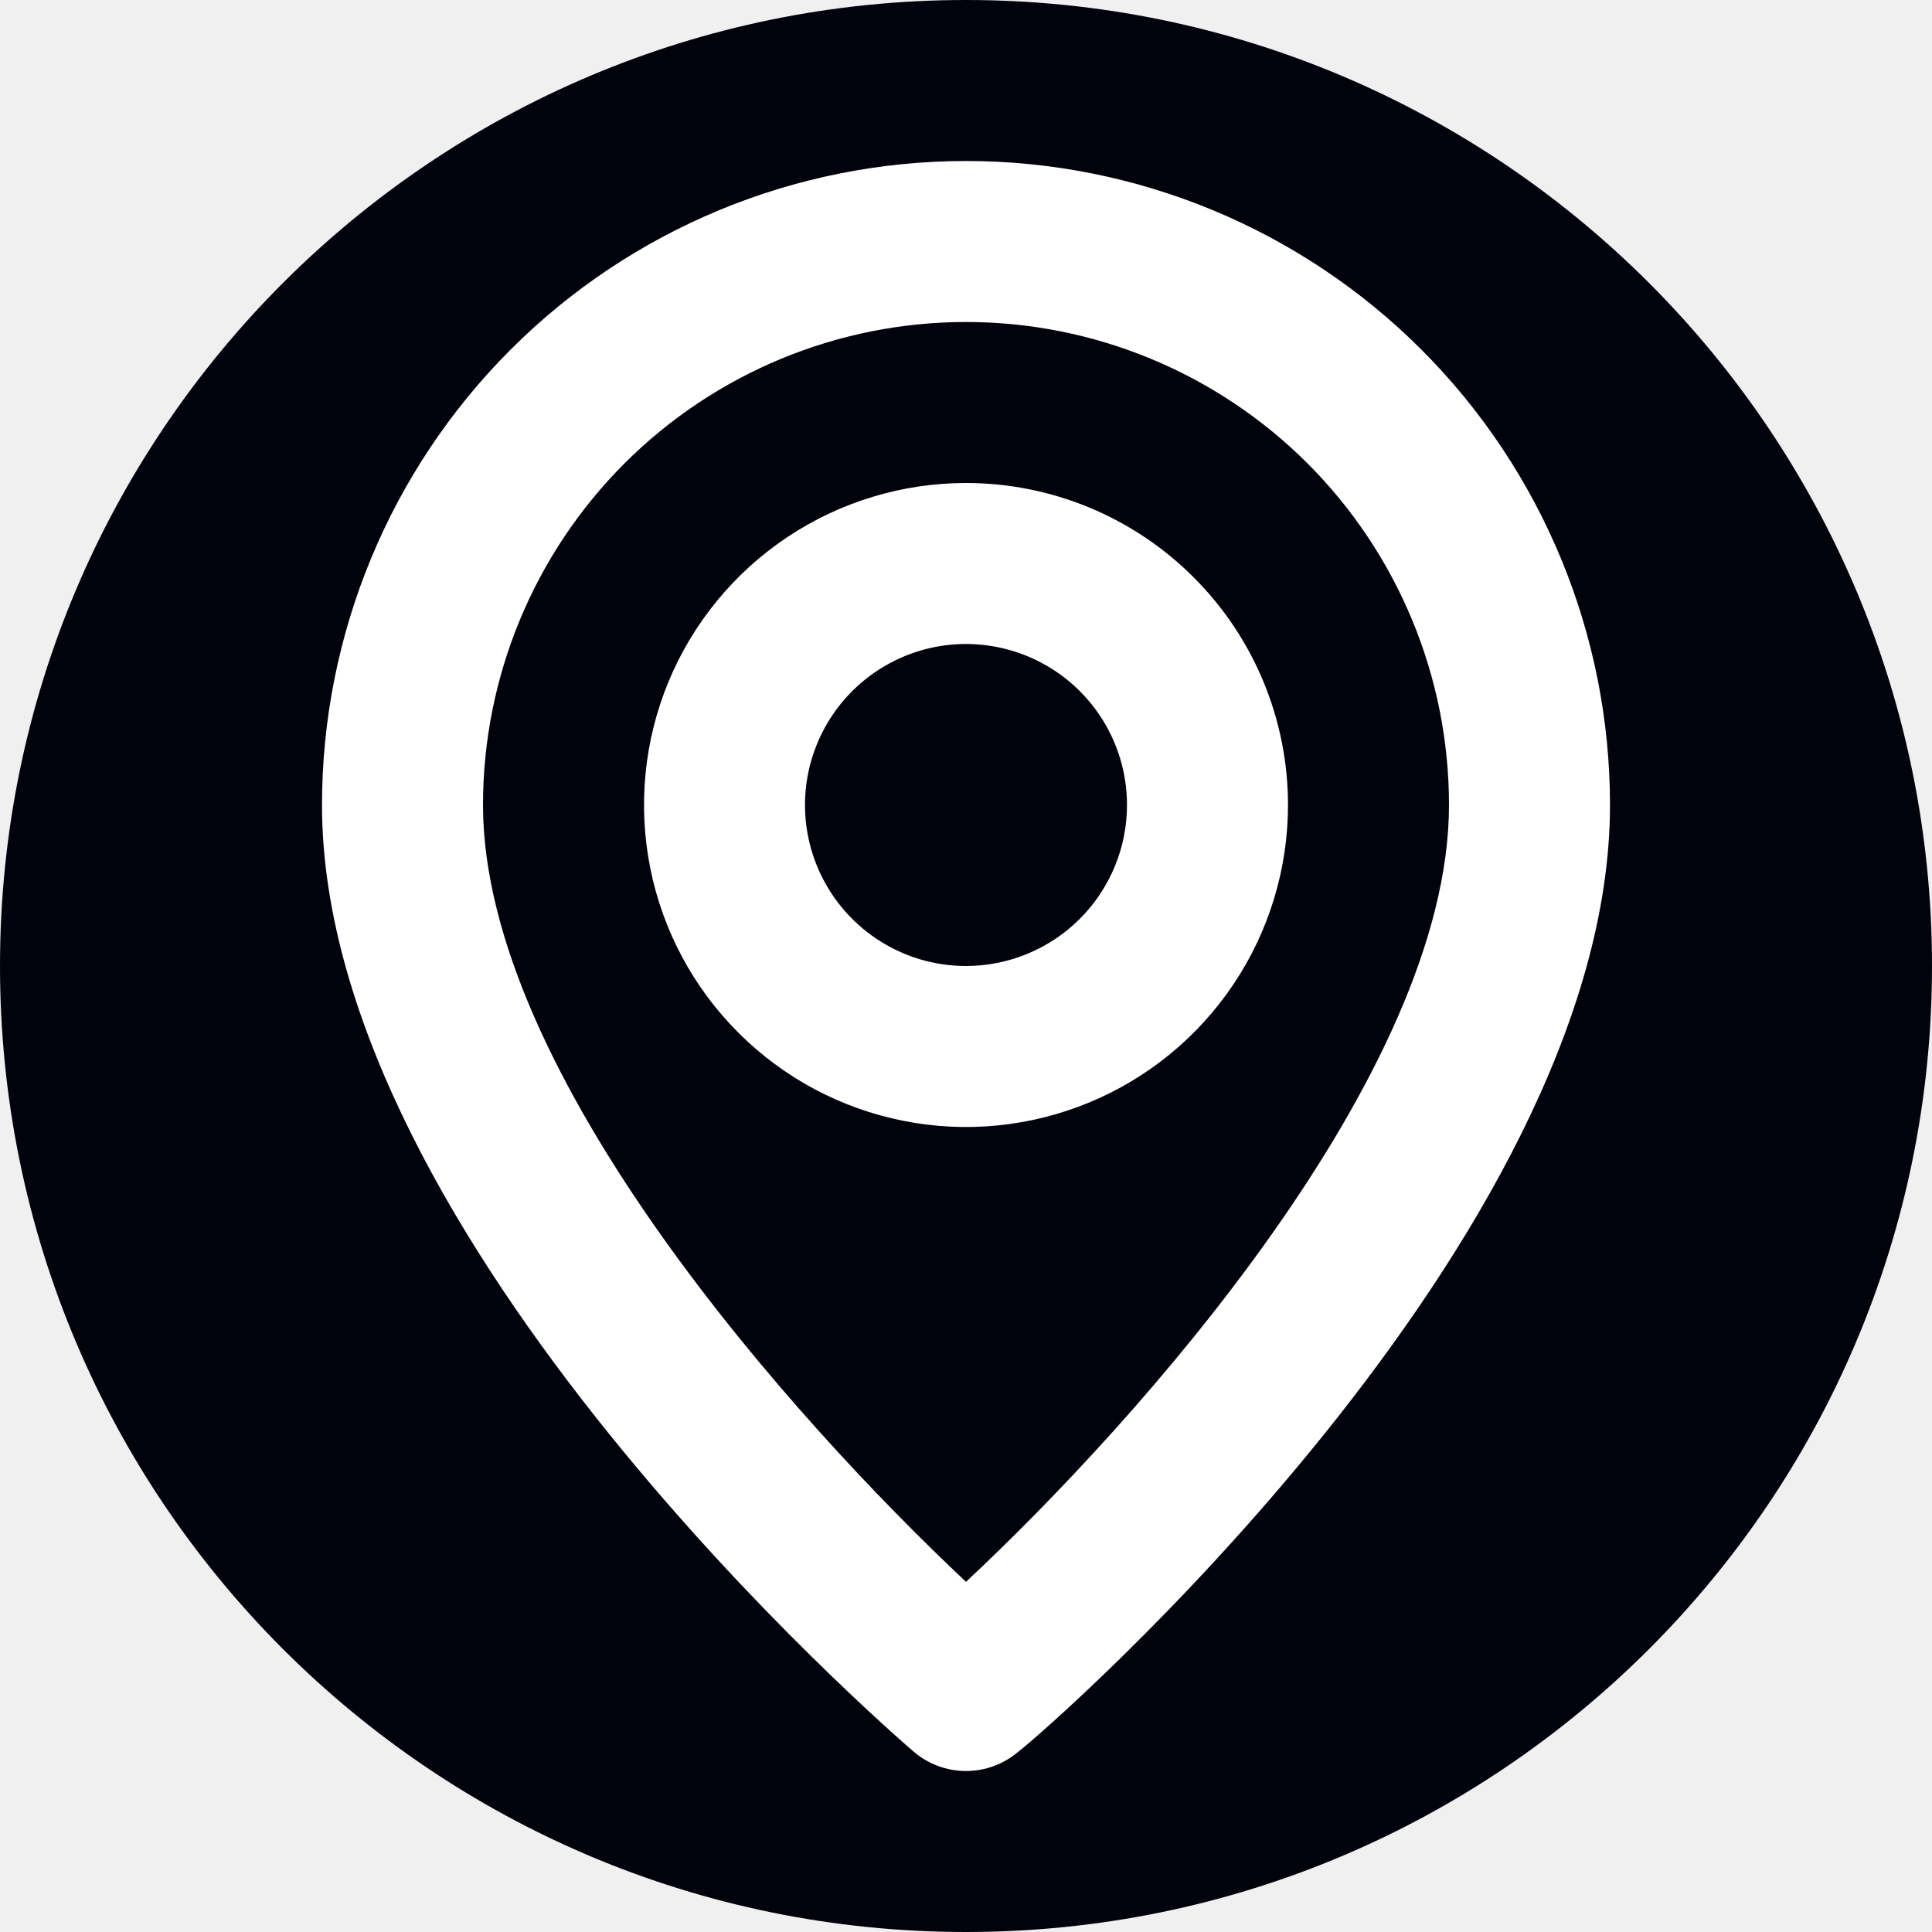
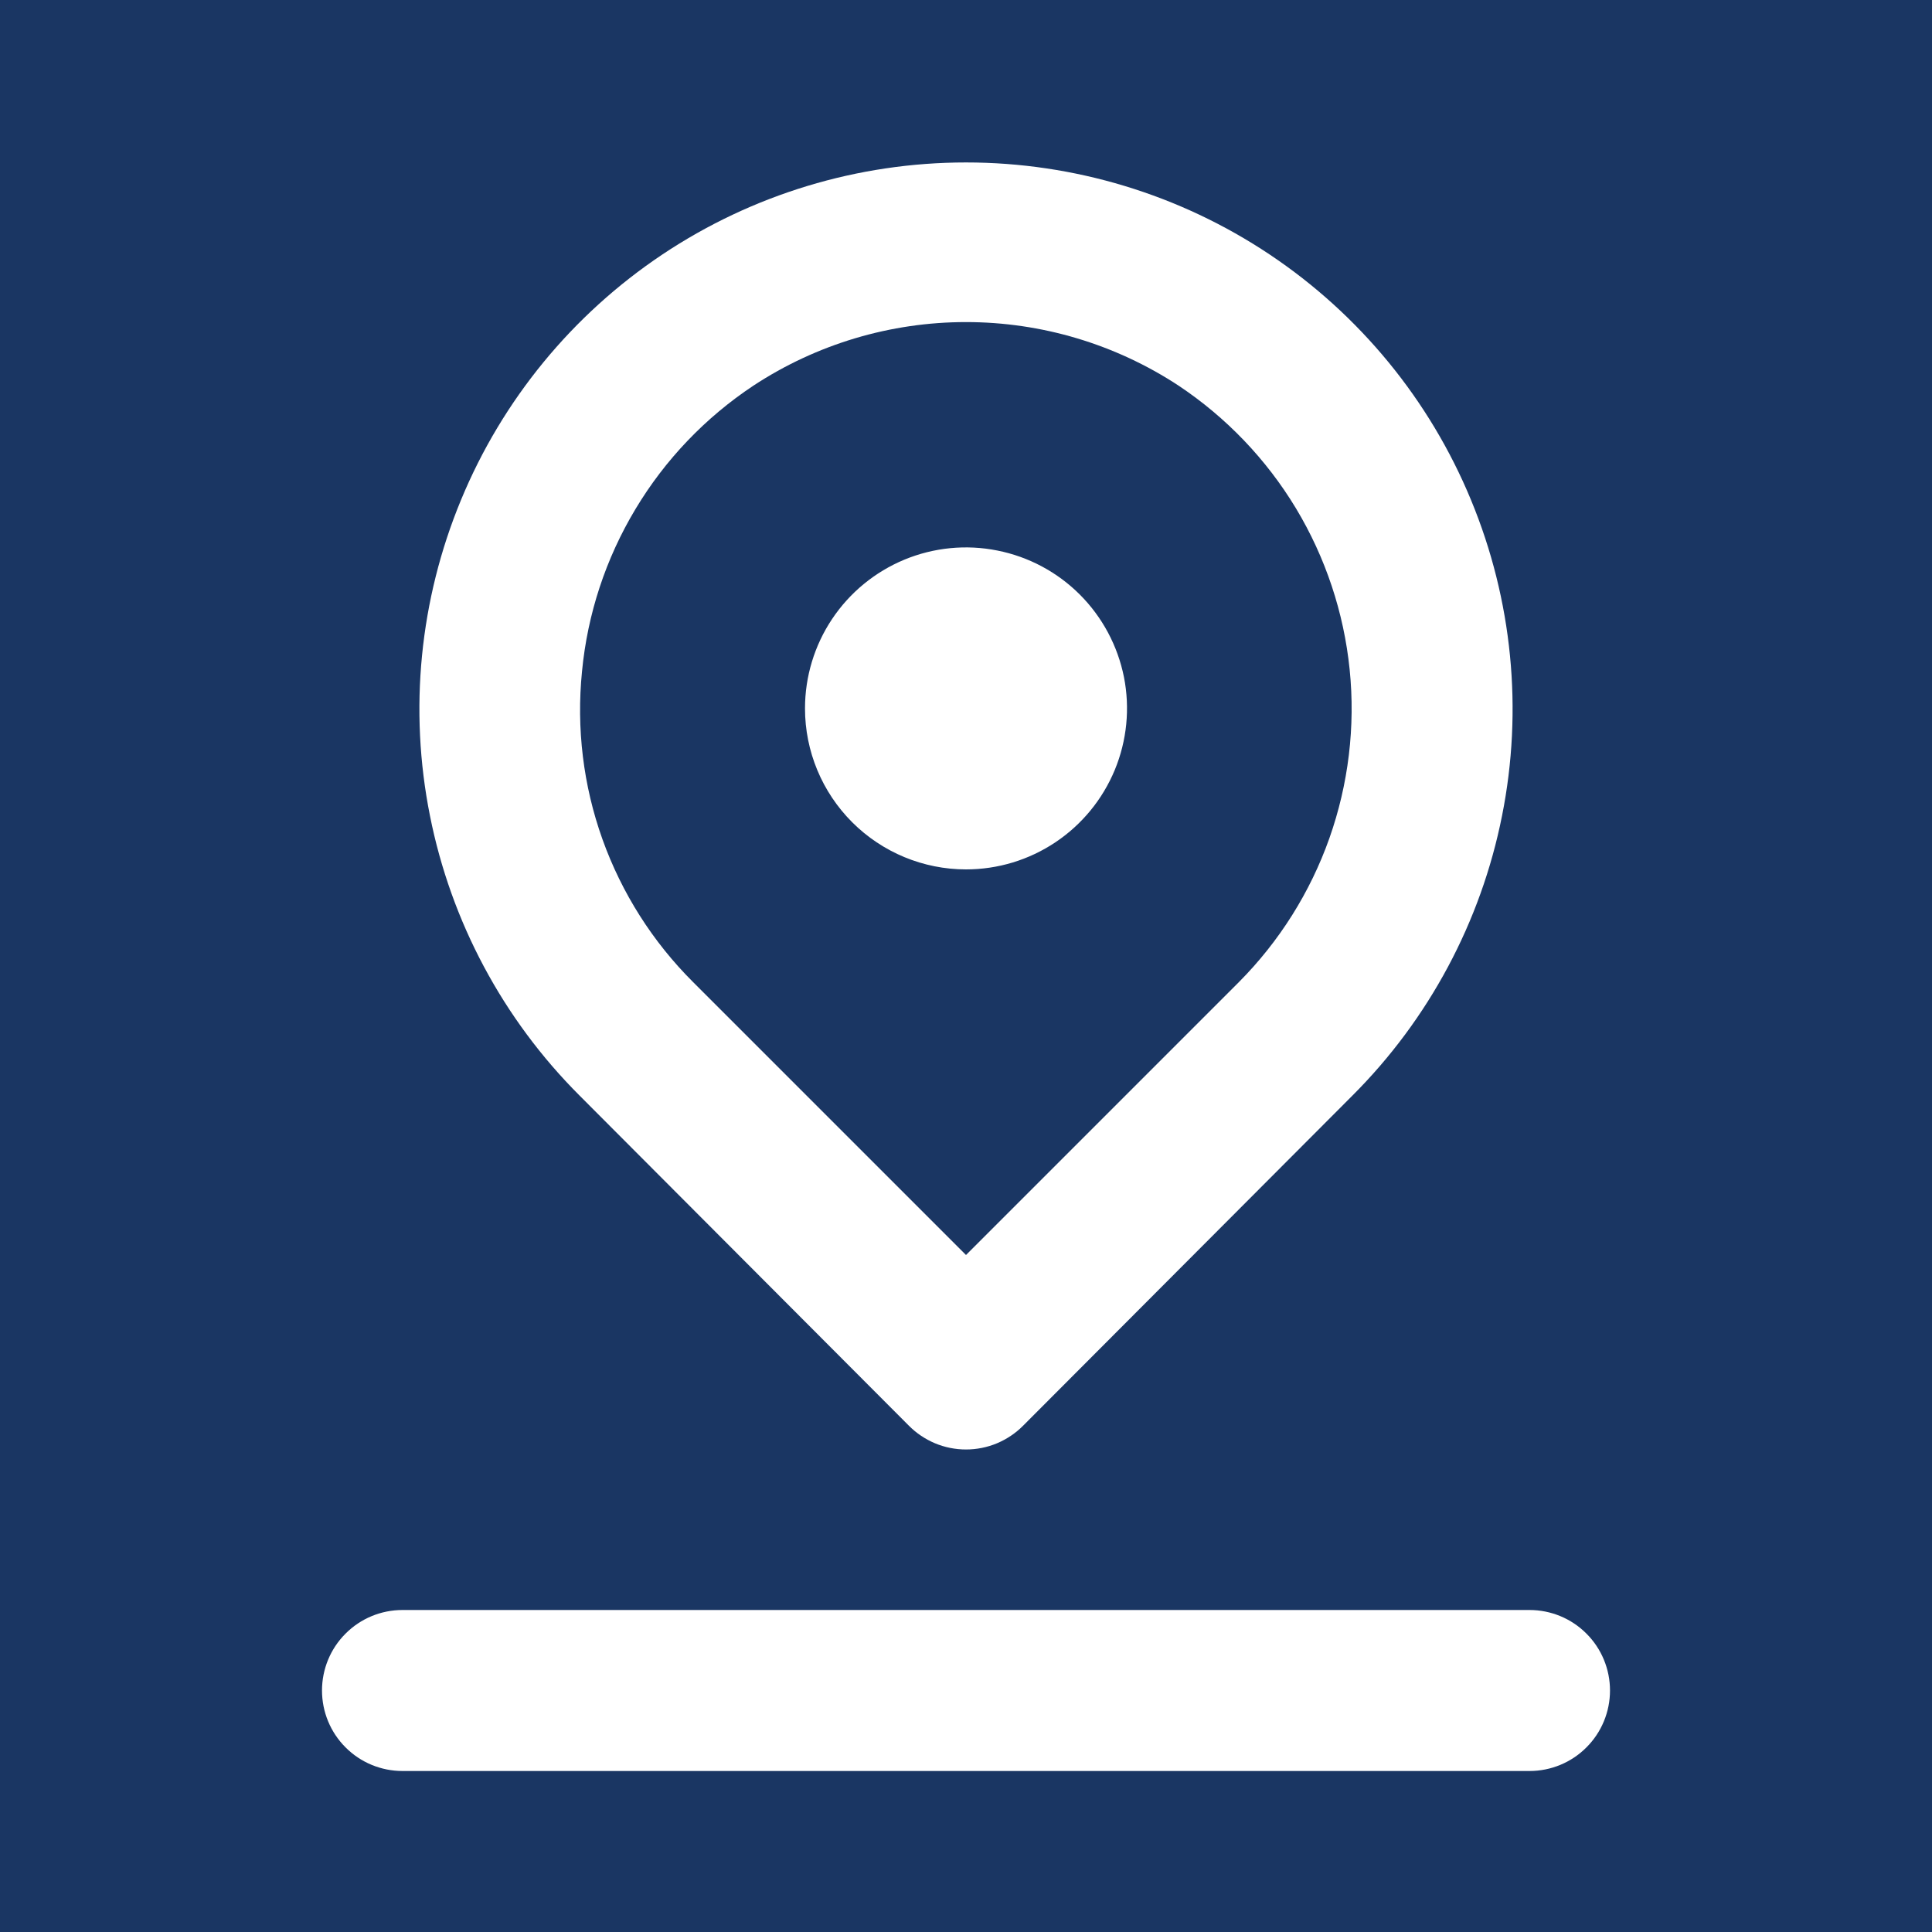
<svg xmlns="http://www.w3.org/2000/svg" width="24" height="24" viewBox="0 0 24 24" fill="none">
-   <path d="M0 12C0 5.373 5.373 0 12 0V0C18.627 0 24 5.373 24 12V12C24 18.627 18.627 24 12 24V24C5.373 24 0 18.627 0 12V12Z" fill="#02020C" />
-   <path d="M12 2C9.878 2 7.843 2.843 6.343 4.343C4.843 5.843 4 7.878 4 10C4 15.4 11.05 21.5 11.35 21.76C11.531 21.915 11.762 22 12 22C12.238 22 12.469 21.915 12.65 21.76C13 21.5 20 15.4 20 10C20 7.878 19.157 5.843 17.657 4.343C16.157 2.843 14.122 2 12 2ZM12 19.65C9.87 17.65 6 13.34 6 10C6 8.409 6.632 6.883 7.757 5.757C8.883 4.632 10.409 4 12 4C13.591 4 15.117 4.632 16.243 5.757C17.368 6.883 18 8.409 18 10C18 13.34 14.13 17.66 12 19.65ZM12 6C11.209 6 10.435 6.235 9.778 6.674C9.12 7.114 8.607 7.738 8.304 8.469C8.002 9.2 7.923 10.004 8.077 10.78C8.231 11.556 8.612 12.269 9.172 12.828C9.731 13.388 10.444 13.769 11.22 13.923C11.996 14.078 12.8 13.998 13.531 13.695C14.262 13.393 14.886 12.88 15.326 12.222C15.765 11.565 16 10.791 16 10C16 8.939 15.579 7.922 14.828 7.172C14.078 6.421 13.061 6 12 6ZM12 12C11.604 12 11.218 11.883 10.889 11.663C10.56 11.443 10.304 11.131 10.152 10.765C10.001 10.4 9.961 9.998 10.038 9.61C10.116 9.222 10.306 8.865 10.586 8.586C10.866 8.306 11.222 8.116 11.61 8.038C11.998 7.961 12.4 8.001 12.765 8.152C13.131 8.304 13.443 8.56 13.663 8.889C13.883 9.218 14 9.604 14 10C14 10.53 13.789 11.039 13.414 11.414C13.039 11.789 12.53 12 12 12Z" fill="white" />
+   <rect width="24" height="24" fill="#1A3663" />
+   <path d="M12 10.8C12.396 10.8 12.782 10.683 13.111 10.463C13.44 10.243 13.696 9.931 13.848 9.565C13.999 9.2 14.039 8.798 13.962 8.41C13.884 8.022 13.694 7.666 13.414 7.386C13.134 7.106 12.778 6.916 12.39 6.839C12.002 6.761 11.6 6.801 11.235 6.952C10.869 7.104 10.557 7.36 10.337 7.689C10.117 8.018 10 8.405 10 8.8C10 9.331 10.211 9.839 10.586 10.214C10.961 10.589 11.47 10.8 12 10.8ZM11.29 17.71C11.383 17.804 11.494 17.878 11.615 17.929C11.737 17.98 11.868 18.006 12 18.006C12.132 18.006 12.263 17.98 12.385 17.929C12.506 17.878 12.617 17.804 12.71 17.71L16.8 13.61C17.75 12.661 18.397 11.451 18.659 10.133C18.922 8.816 18.787 7.451 18.273 6.21C17.76 4.969 16.889 3.908 15.773 3.162C14.656 2.416 13.343 2.018 12 2.018C10.657 2.018 9.344 2.416 8.227 3.162C7.111 3.908 6.24 4.969 5.727 6.21C5.213 7.451 5.078 8.816 5.341 10.133C5.603 11.451 6.25 12.661 7.2 13.61L11.29 17.71ZM7.23 8.34C7.298 7.627 7.525 6.938 7.894 6.324C8.262 5.71 8.763 5.186 9.36 4.79C10.144 4.275 11.062 4.001 12 4.001C12.938 4.001 13.856 4.275 14.64 4.79C15.233 5.185 15.731 5.705 16.099 6.315C16.466 6.925 16.694 7.609 16.766 8.318C16.838 9.026 16.751 9.742 16.514 10.413C16.276 11.085 15.892 11.695 15.39 12.2L12 15.59L8.61 12.2C8.108 11.7 7.723 11.094 7.484 10.426C7.245 9.758 7.159 9.046 7.23 8.34ZM19 20H5C4.735 20 4.48 20.105 4.293 20.293C4.105 20.48 4 20.735 4 21C4 21.265 4.105 21.52 4.293 21.707C4.48 21.895 4.735 22 5 22H19C19.265 22 19.52 21.895 19.707 21.707C19.895 21.52 20 21.265 20 21C20 20.735 19.895 20.48 19.707 20.293C19.52 20.105 19.265 20 19 20Z" fill="white" />
</svg>
